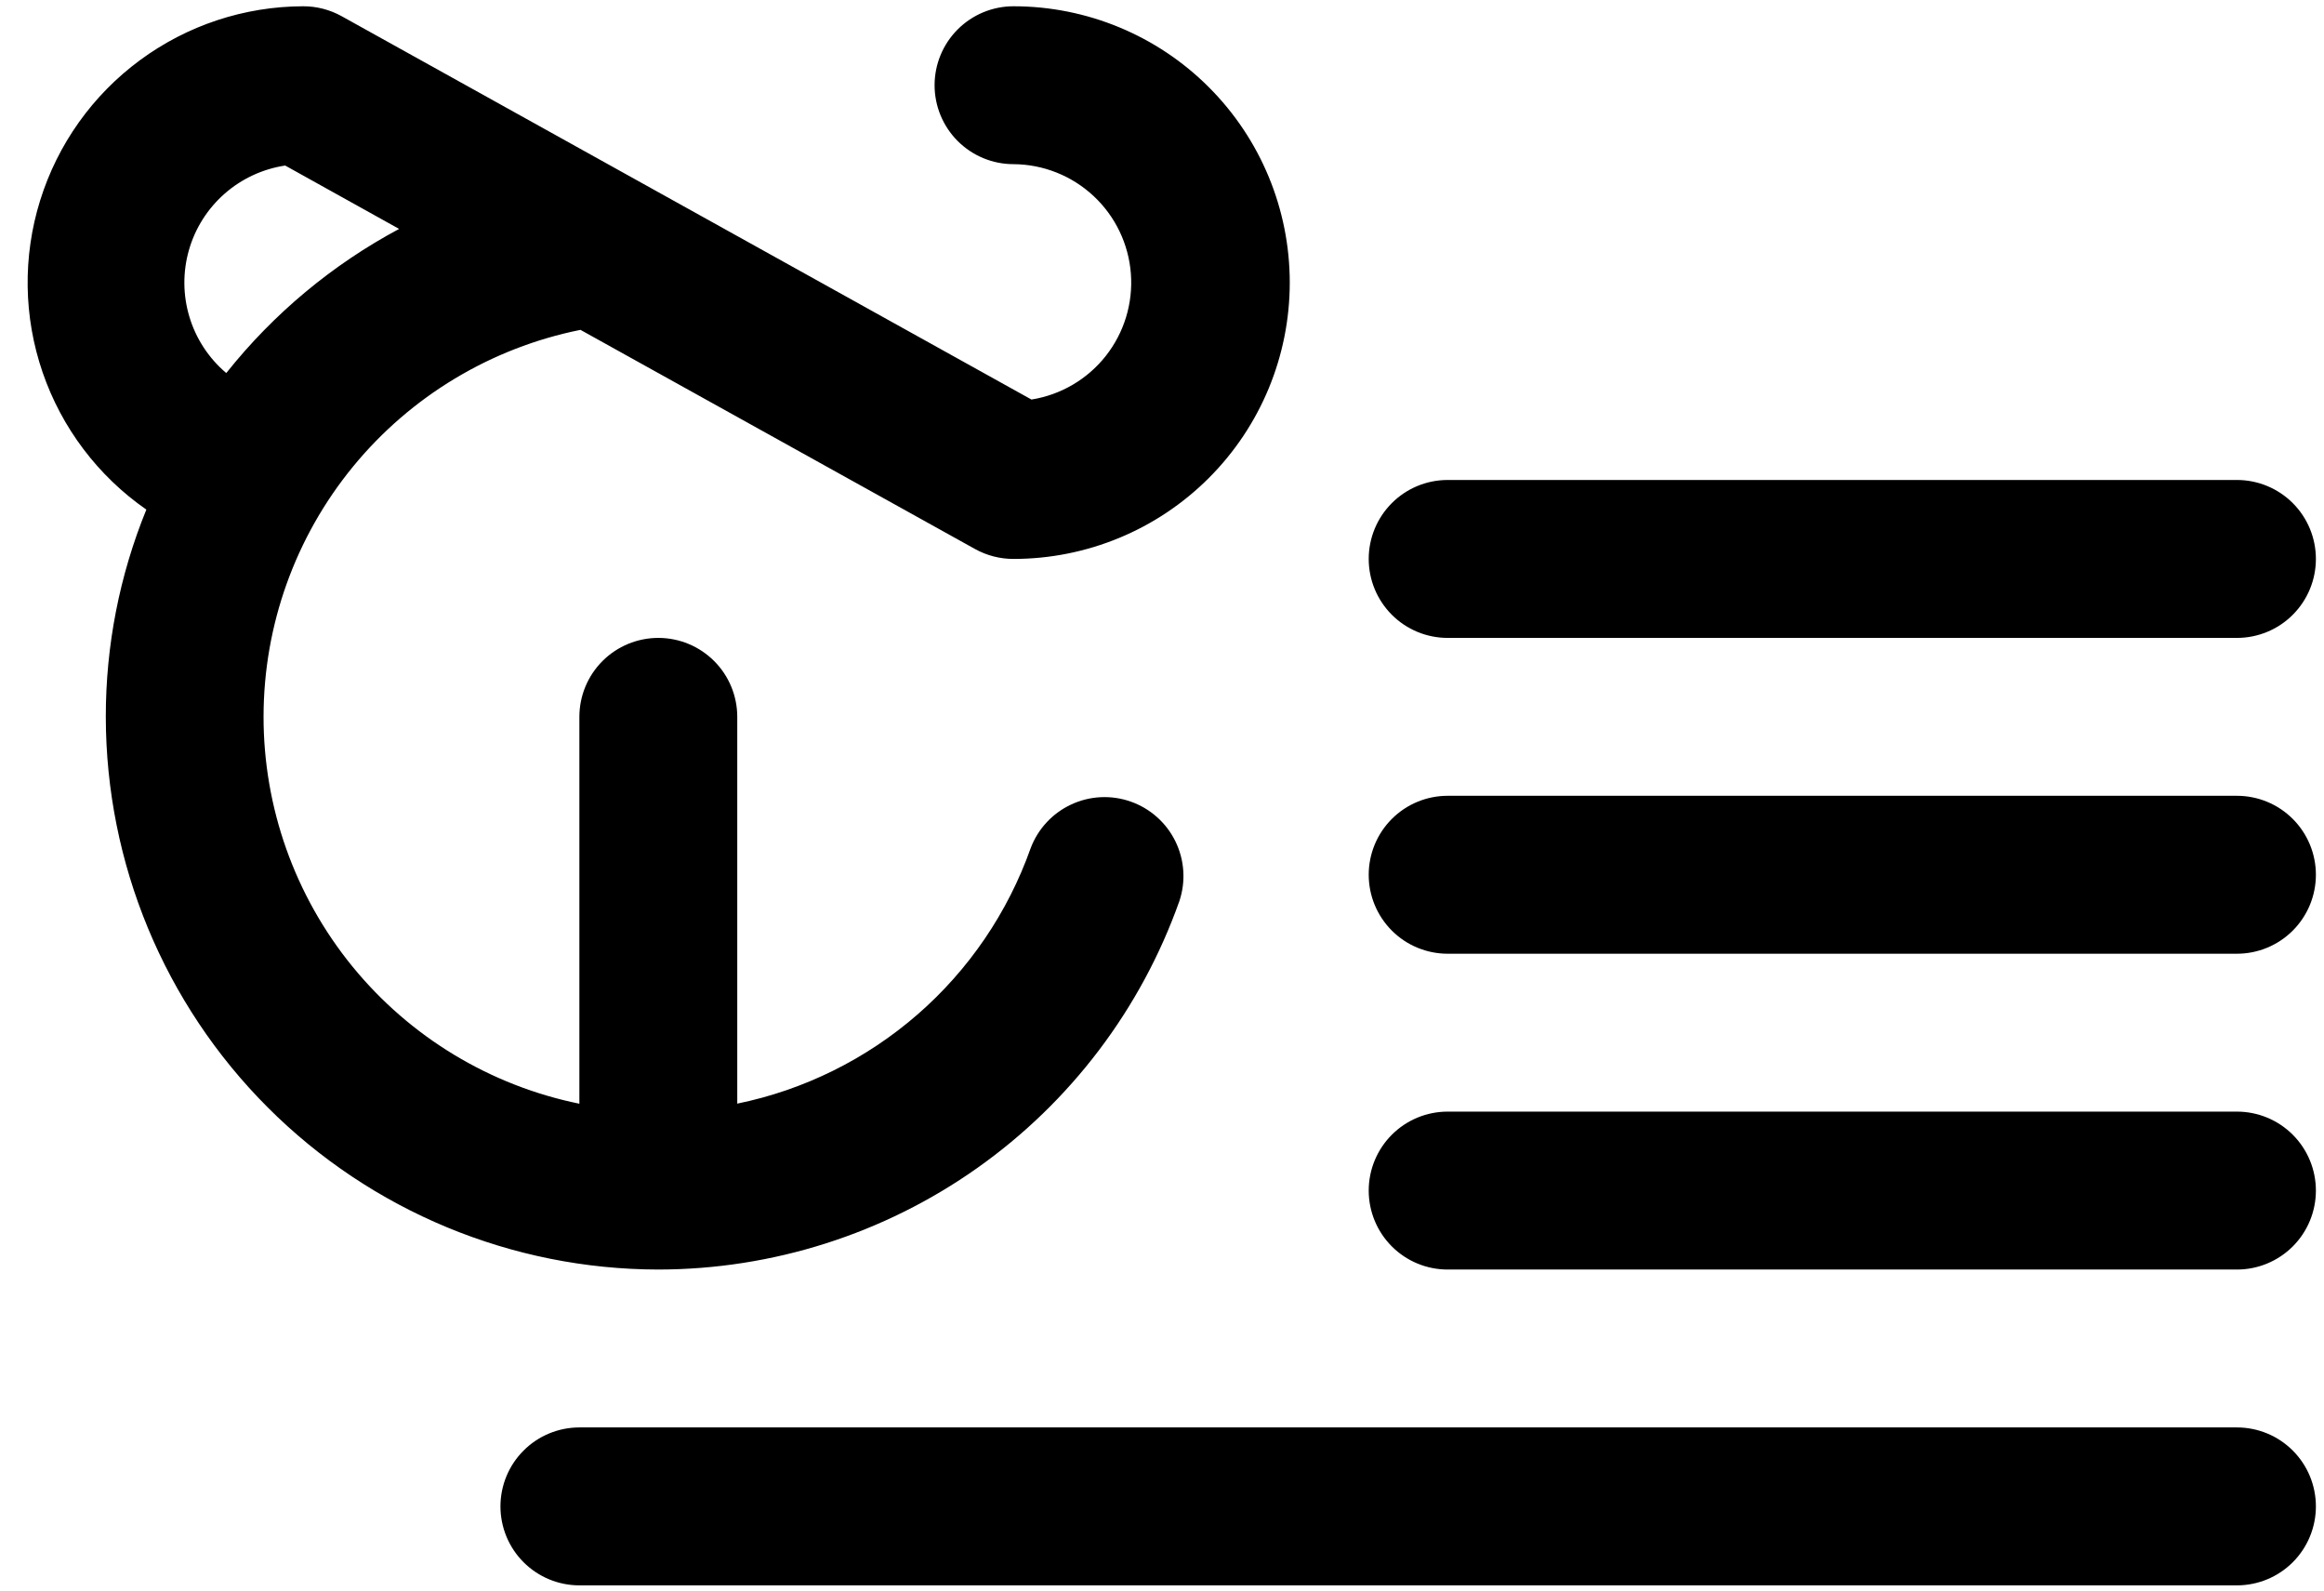
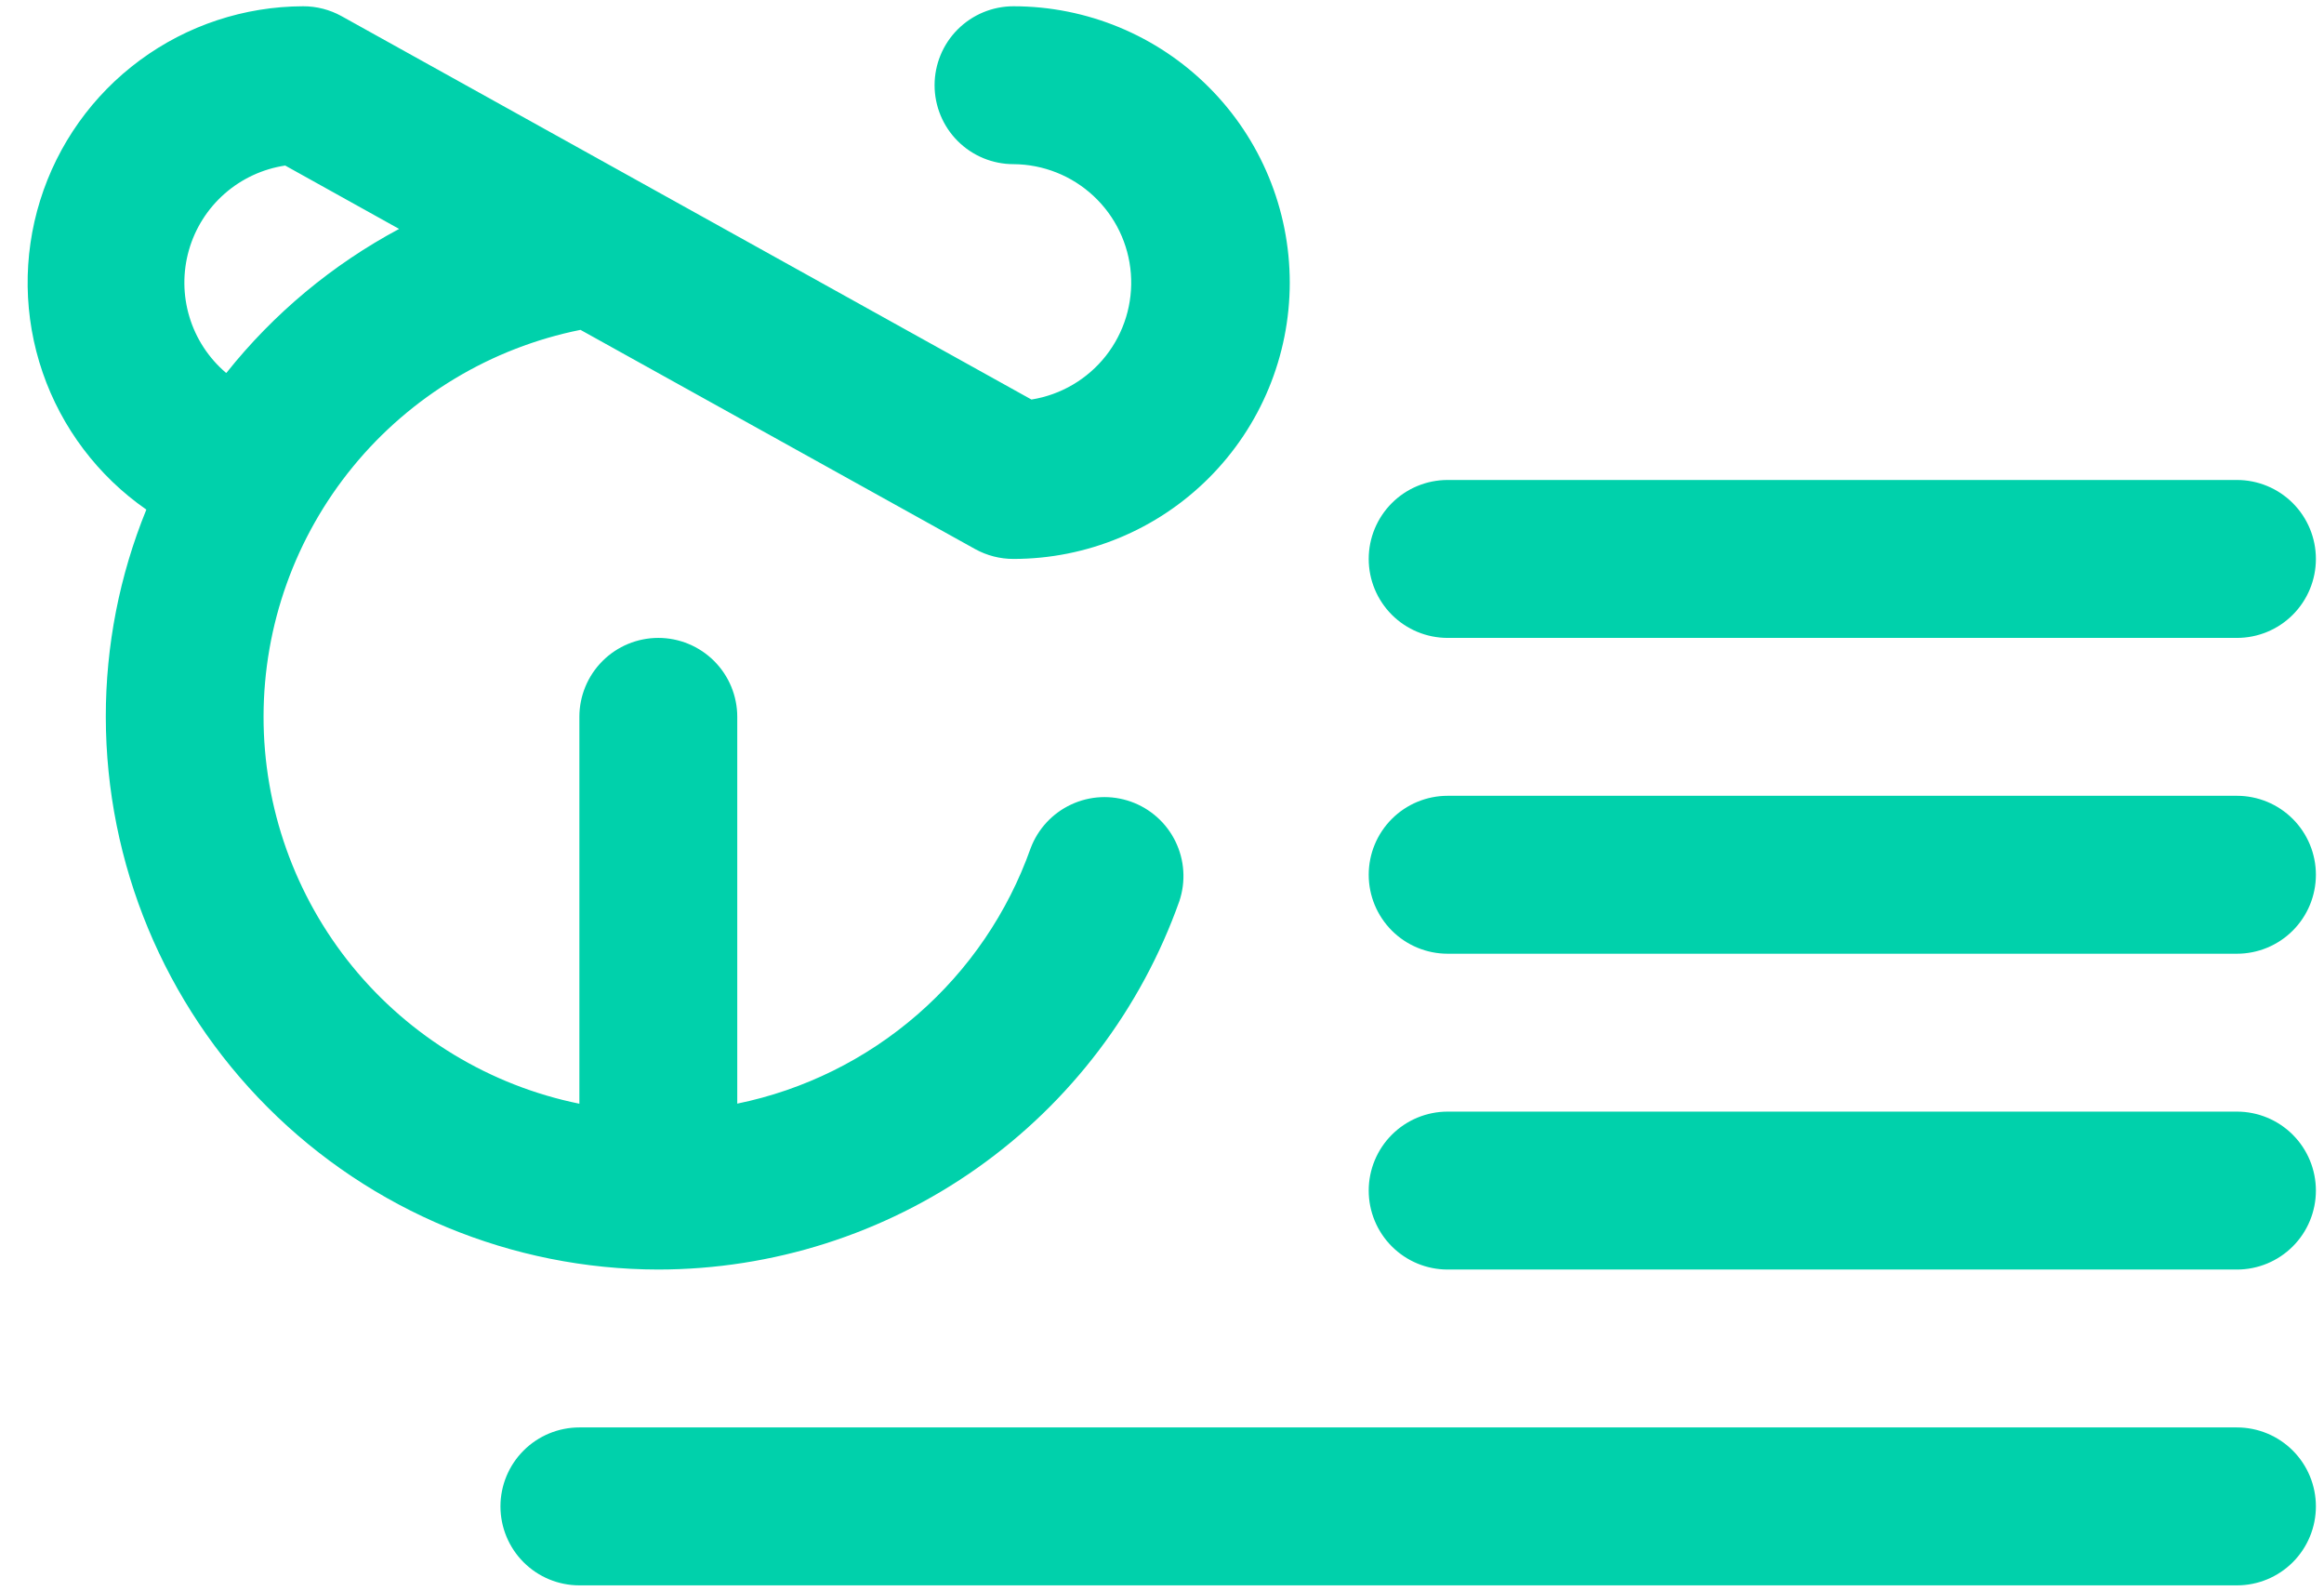
- <svg xmlns="http://www.w3.org/2000/svg" width="76" height="52" viewBox="0 0 76 52" fill="none">
-   <path d="M44.76 18.273C44.76 17.589 45.032 16.932 45.516 16.448C46 15.964 46.656 15.692 47.341 15.692H73.154C73.838 15.692 74.495 15.964 74.979 16.448C75.463 16.932 75.735 17.589 75.735 18.273C75.735 18.958 75.463 19.614 74.979 20.099C74.495 20.583 73.838 20.855 73.154 20.855H47.341C46.656 20.855 46 20.583 45.516 20.099C45.032 19.614 44.76 18.958 44.76 18.273ZM73.154 26.017H47.341C46.656 26.017 46 26.289 45.516 26.773C45.032 27.257 44.76 27.914 44.76 28.598C44.76 29.283 45.032 29.939 45.516 30.424C46 30.908 46.656 31.18 47.341 31.18H73.154C73.838 31.18 74.495 30.908 74.979 30.424C75.463 29.939 75.735 29.283 75.735 28.598C75.735 27.914 75.463 27.257 74.979 26.773C74.495 26.289 73.838 26.017 73.154 26.017ZM73.154 36.342H47.341C46.656 36.342 46 36.614 45.516 37.098C45.032 37.582 44.76 38.239 44.76 38.923C44.76 39.608 45.032 40.265 45.516 40.749C46 41.233 46.656 41.505 47.341 41.505H73.154C73.838 41.505 74.495 41.233 74.979 40.749C75.463 40.265 75.735 39.608 75.735 38.923C75.735 38.239 75.463 37.582 74.979 37.098C74.495 36.614 73.838 36.342 73.154 36.342ZM73.154 46.667H18.947C18.263 46.667 17.606 46.939 17.122 47.423C16.638 47.907 16.366 48.564 16.366 49.248C16.366 49.933 16.638 50.59 17.122 51.074C17.606 51.558 18.263 51.83 18.947 51.83H73.154C73.838 51.83 74.495 51.558 74.979 51.074C75.463 50.59 75.735 49.933 75.735 49.248C75.735 48.564 75.463 47.907 74.979 47.423C74.495 46.939 73.838 46.667 73.154 46.667ZM21.529 41.505C16.738 41.499 12.145 39.594 8.758 36.207C5.37 32.819 3.465 28.226 3.46 23.436C3.458 21.113 3.908 18.811 4.786 16.66C3.207 15.564 2.019 13.992 1.394 12.175C0.769 10.357 0.741 8.387 1.313 6.552C1.885 4.716 3.027 3.111 4.574 1.97C6.12 0.828 7.991 0.21 9.913 0.205C10.352 0.204 10.784 0.315 11.168 0.527L33.731 13.062C34.691 12.909 35.558 12.401 36.161 11.638C36.763 10.875 37.056 9.913 36.982 8.944C36.908 7.975 36.472 7.069 35.761 6.407C35.05 5.744 34.116 5.373 33.144 5.367C32.459 5.367 31.803 5.095 31.319 4.611C30.835 4.127 30.563 3.47 30.563 2.786C30.563 2.101 30.835 1.445 31.319 0.961C31.803 0.477 32.459 0.205 33.144 0.205C35.54 0.205 37.838 1.156 39.532 2.851C41.227 4.545 42.178 6.843 42.178 9.239C42.178 11.635 41.227 13.933 39.532 15.627C37.838 17.322 35.54 18.273 33.144 18.273C32.705 18.274 32.273 18.163 31.889 17.951L18.983 10.784C16.063 11.371 13.435 12.95 11.546 15.253C9.657 17.556 8.623 20.441 8.619 23.42C8.615 26.398 9.641 29.287 11.523 31.595C13.406 33.903 16.029 35.489 18.947 36.084V23.436C18.947 22.751 19.219 22.095 19.703 21.611C20.187 21.127 20.844 20.855 21.529 20.855C22.213 20.855 22.87 21.127 23.354 21.611C23.838 22.095 24.11 22.751 24.11 23.436V36.081C26.292 35.634 28.321 34.63 30.002 33.169C31.683 31.707 32.957 29.836 33.702 27.737C33.939 27.103 34.416 26.587 35.029 26.302C35.643 26.015 36.344 25.982 36.982 26.208C37.62 26.434 38.143 26.901 38.44 27.509C38.737 28.118 38.783 28.818 38.568 29.46C37.318 32.981 35.01 36.029 31.959 38.185C28.908 40.342 25.265 41.501 21.529 41.505ZM7.406 12.188C8.948 10.252 10.869 8.651 13.052 7.484L9.326 5.412C8.591 5.523 7.904 5.842 7.346 6.332C6.787 6.823 6.382 7.463 6.178 8.177C5.974 8.892 5.98 9.65 6.195 10.361C6.409 11.072 6.824 11.706 7.39 12.188H7.406Z" fill="black" />
+ <svg xmlns="http://www.w3.org/2000/svg" width="76" height="52" viewBox="0 0 76 52" fill="hsl(169 100% 41%)">
+   <path d="M44.76 18.273C44.76 17.589 45.032 16.932 45.516 16.448C46 15.964 46.656 15.692 47.341 15.692H73.154C73.838 15.692 74.495 15.964 74.979 16.448C75.463 16.932 75.735 17.589 75.735 18.273C75.735 18.958 75.463 19.614 74.979 20.099C74.495 20.583 73.838 20.855 73.154 20.855H47.341C46.656 20.855 46 20.583 45.516 20.099C45.032 19.614 44.76 18.958 44.76 18.273ZM73.154 26.017H47.341C46.656 26.017 46 26.289 45.516 26.773C45.032 27.257 44.76 27.914 44.76 28.598C44.76 29.283 45.032 29.939 45.516 30.424C46 30.908 46.656 31.18 47.341 31.18H73.154C73.838 31.18 74.495 30.908 74.979 30.424C75.463 29.939 75.735 29.283 75.735 28.598C75.735 27.914 75.463 27.257 74.979 26.773C74.495 26.289 73.838 26.017 73.154 26.017ZM73.154 36.342H47.341C46.656 36.342 46 36.614 45.516 37.098C45.032 37.582 44.76 38.239 44.76 38.923C44.76 39.608 45.032 40.265 45.516 40.749C46 41.233 46.656 41.505 47.341 41.505H73.154C73.838 41.505 74.495 41.233 74.979 40.749C75.463 40.265 75.735 39.608 75.735 38.923C75.735 38.239 75.463 37.582 74.979 37.098C74.495 36.614 73.838 36.342 73.154 36.342ZM73.154 46.667H18.947C18.263 46.667 17.606 46.939 17.122 47.423C16.638 47.907 16.366 48.564 16.366 49.248C16.366 49.933 16.638 50.59 17.122 51.074C17.606 51.558 18.263 51.83 18.947 51.83H73.154C73.838 51.83 74.495 51.558 74.979 51.074C75.463 50.59 75.735 49.933 75.735 49.248C75.735 48.564 75.463 47.907 74.979 47.423C74.495 46.939 73.838 46.667 73.154 46.667ZM21.529 41.505C16.738 41.499 12.145 39.594 8.758 36.207C5.37 32.819 3.465 28.226 3.46 23.436C3.458 21.113 3.908 18.811 4.786 16.66C3.207 15.564 2.019 13.992 1.394 12.175C0.769 10.357 0.741 8.387 1.313 6.552C1.885 4.716 3.027 3.111 4.574 1.97C6.12 0.828 7.991 0.21 9.913 0.205C10.352 0.204 10.784 0.315 11.168 0.527L33.731 13.062C34.691 12.909 35.558 12.401 36.161 11.638C36.763 10.875 37.056 9.913 36.982 8.944C36.908 7.975 36.472 7.069 35.761 6.407C35.05 5.744 34.116 5.373 33.144 5.367C32.459 5.367 31.803 5.095 31.319 4.611C30.835 4.127 30.563 3.47 30.563 2.786C30.563 2.101 30.835 1.445 31.319 0.961C31.803 0.477 32.459 0.205 33.144 0.205C35.54 0.205 37.838 1.156 39.532 2.851C41.227 4.545 42.178 6.843 42.178 9.239C42.178 11.635 41.227 13.933 39.532 15.627C37.838 17.322 35.54 18.273 33.144 18.273C32.705 18.274 32.273 18.163 31.889 17.951L18.983 10.784C16.063 11.371 13.435 12.95 11.546 15.253C9.657 17.556 8.623 20.441 8.619 23.42C8.615 26.398 9.641 29.287 11.523 31.595C13.406 33.903 16.029 35.489 18.947 36.084V23.436C18.947 22.751 19.219 22.095 19.703 21.611C20.187 21.127 20.844 20.855 21.529 20.855C22.213 20.855 22.87 21.127 23.354 21.611C23.838 22.095 24.11 22.751 24.11 23.436V36.081C26.292 35.634 28.321 34.63 30.002 33.169C31.683 31.707 32.957 29.836 33.702 27.737C33.939 27.103 34.416 26.587 35.029 26.302C35.643 26.015 36.344 25.982 36.982 26.208C37.62 26.434 38.143 26.901 38.44 27.509C38.737 28.118 38.783 28.818 38.568 29.46C37.318 32.981 35.01 36.029 31.959 38.185C28.908 40.342 25.265 41.501 21.529 41.505ZM7.406 12.188C8.948 10.252 10.869 8.651 13.052 7.484L9.326 5.412C8.591 5.523 7.904 5.842 7.346 6.332C6.787 6.823 6.382 7.463 6.178 8.177C5.974 8.892 5.98 9.65 6.195 10.361C6.409 11.072 6.824 11.706 7.39 12.188H7.406Z" />
</svg>
